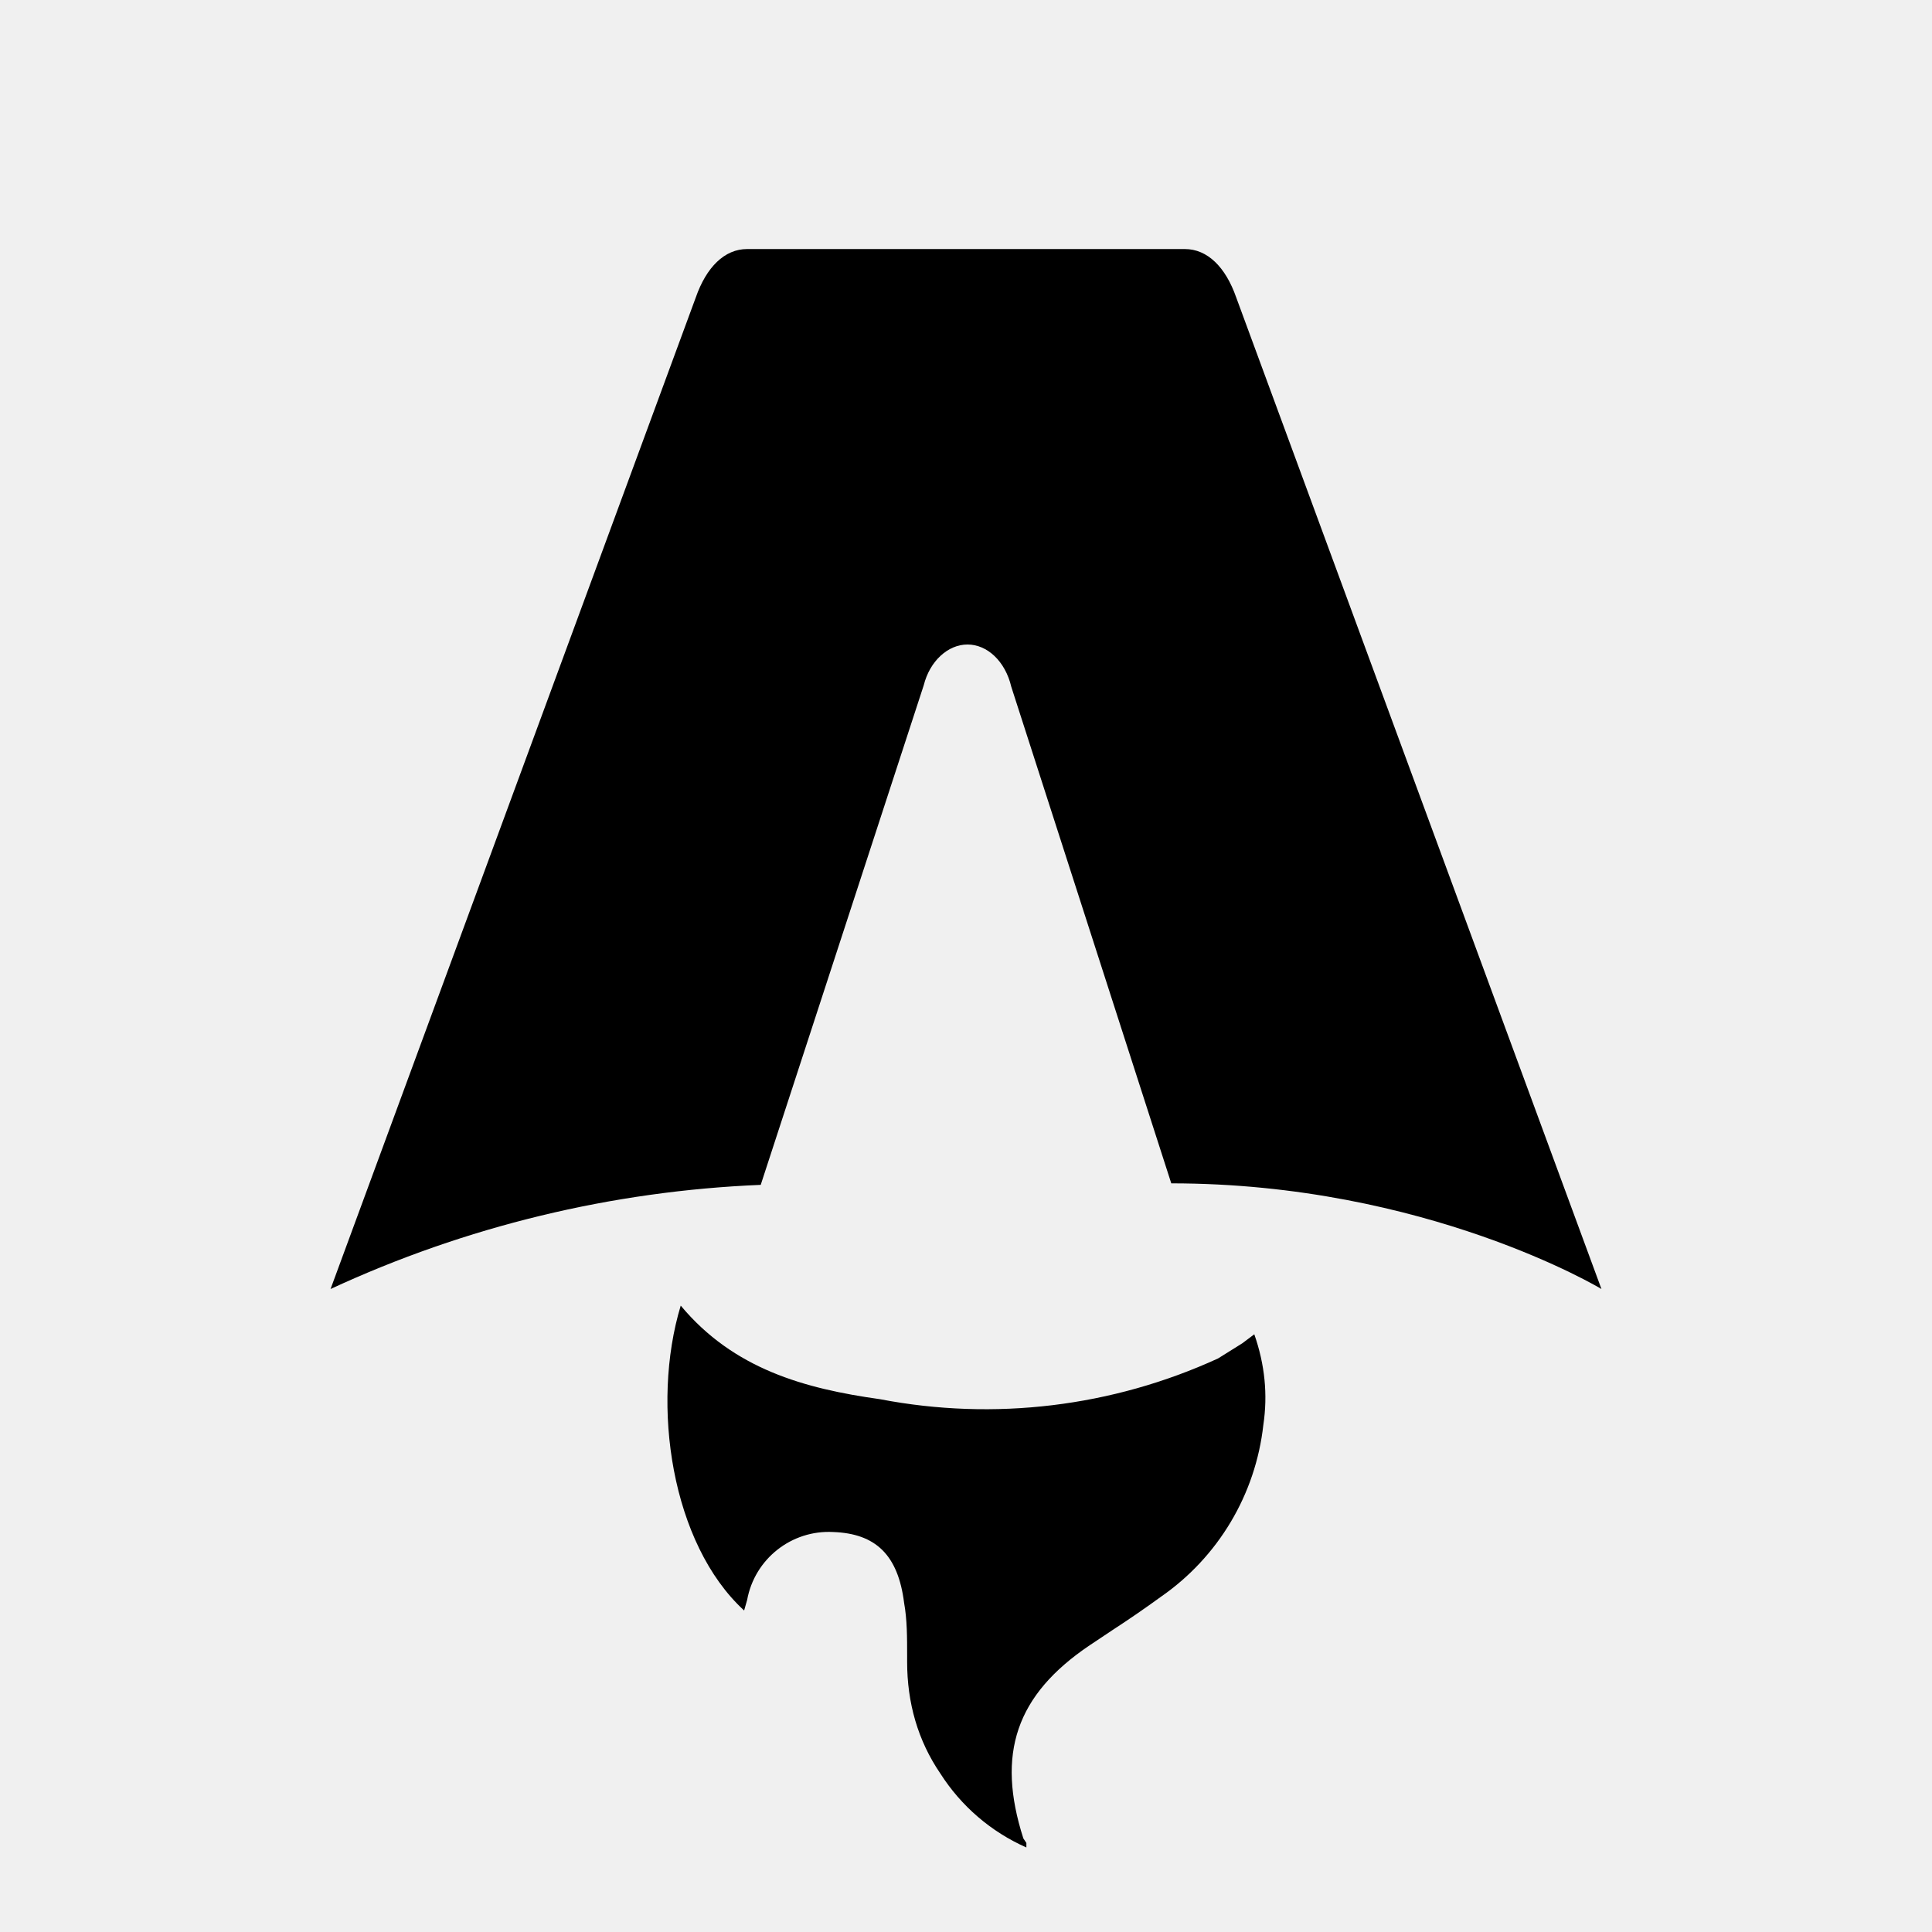
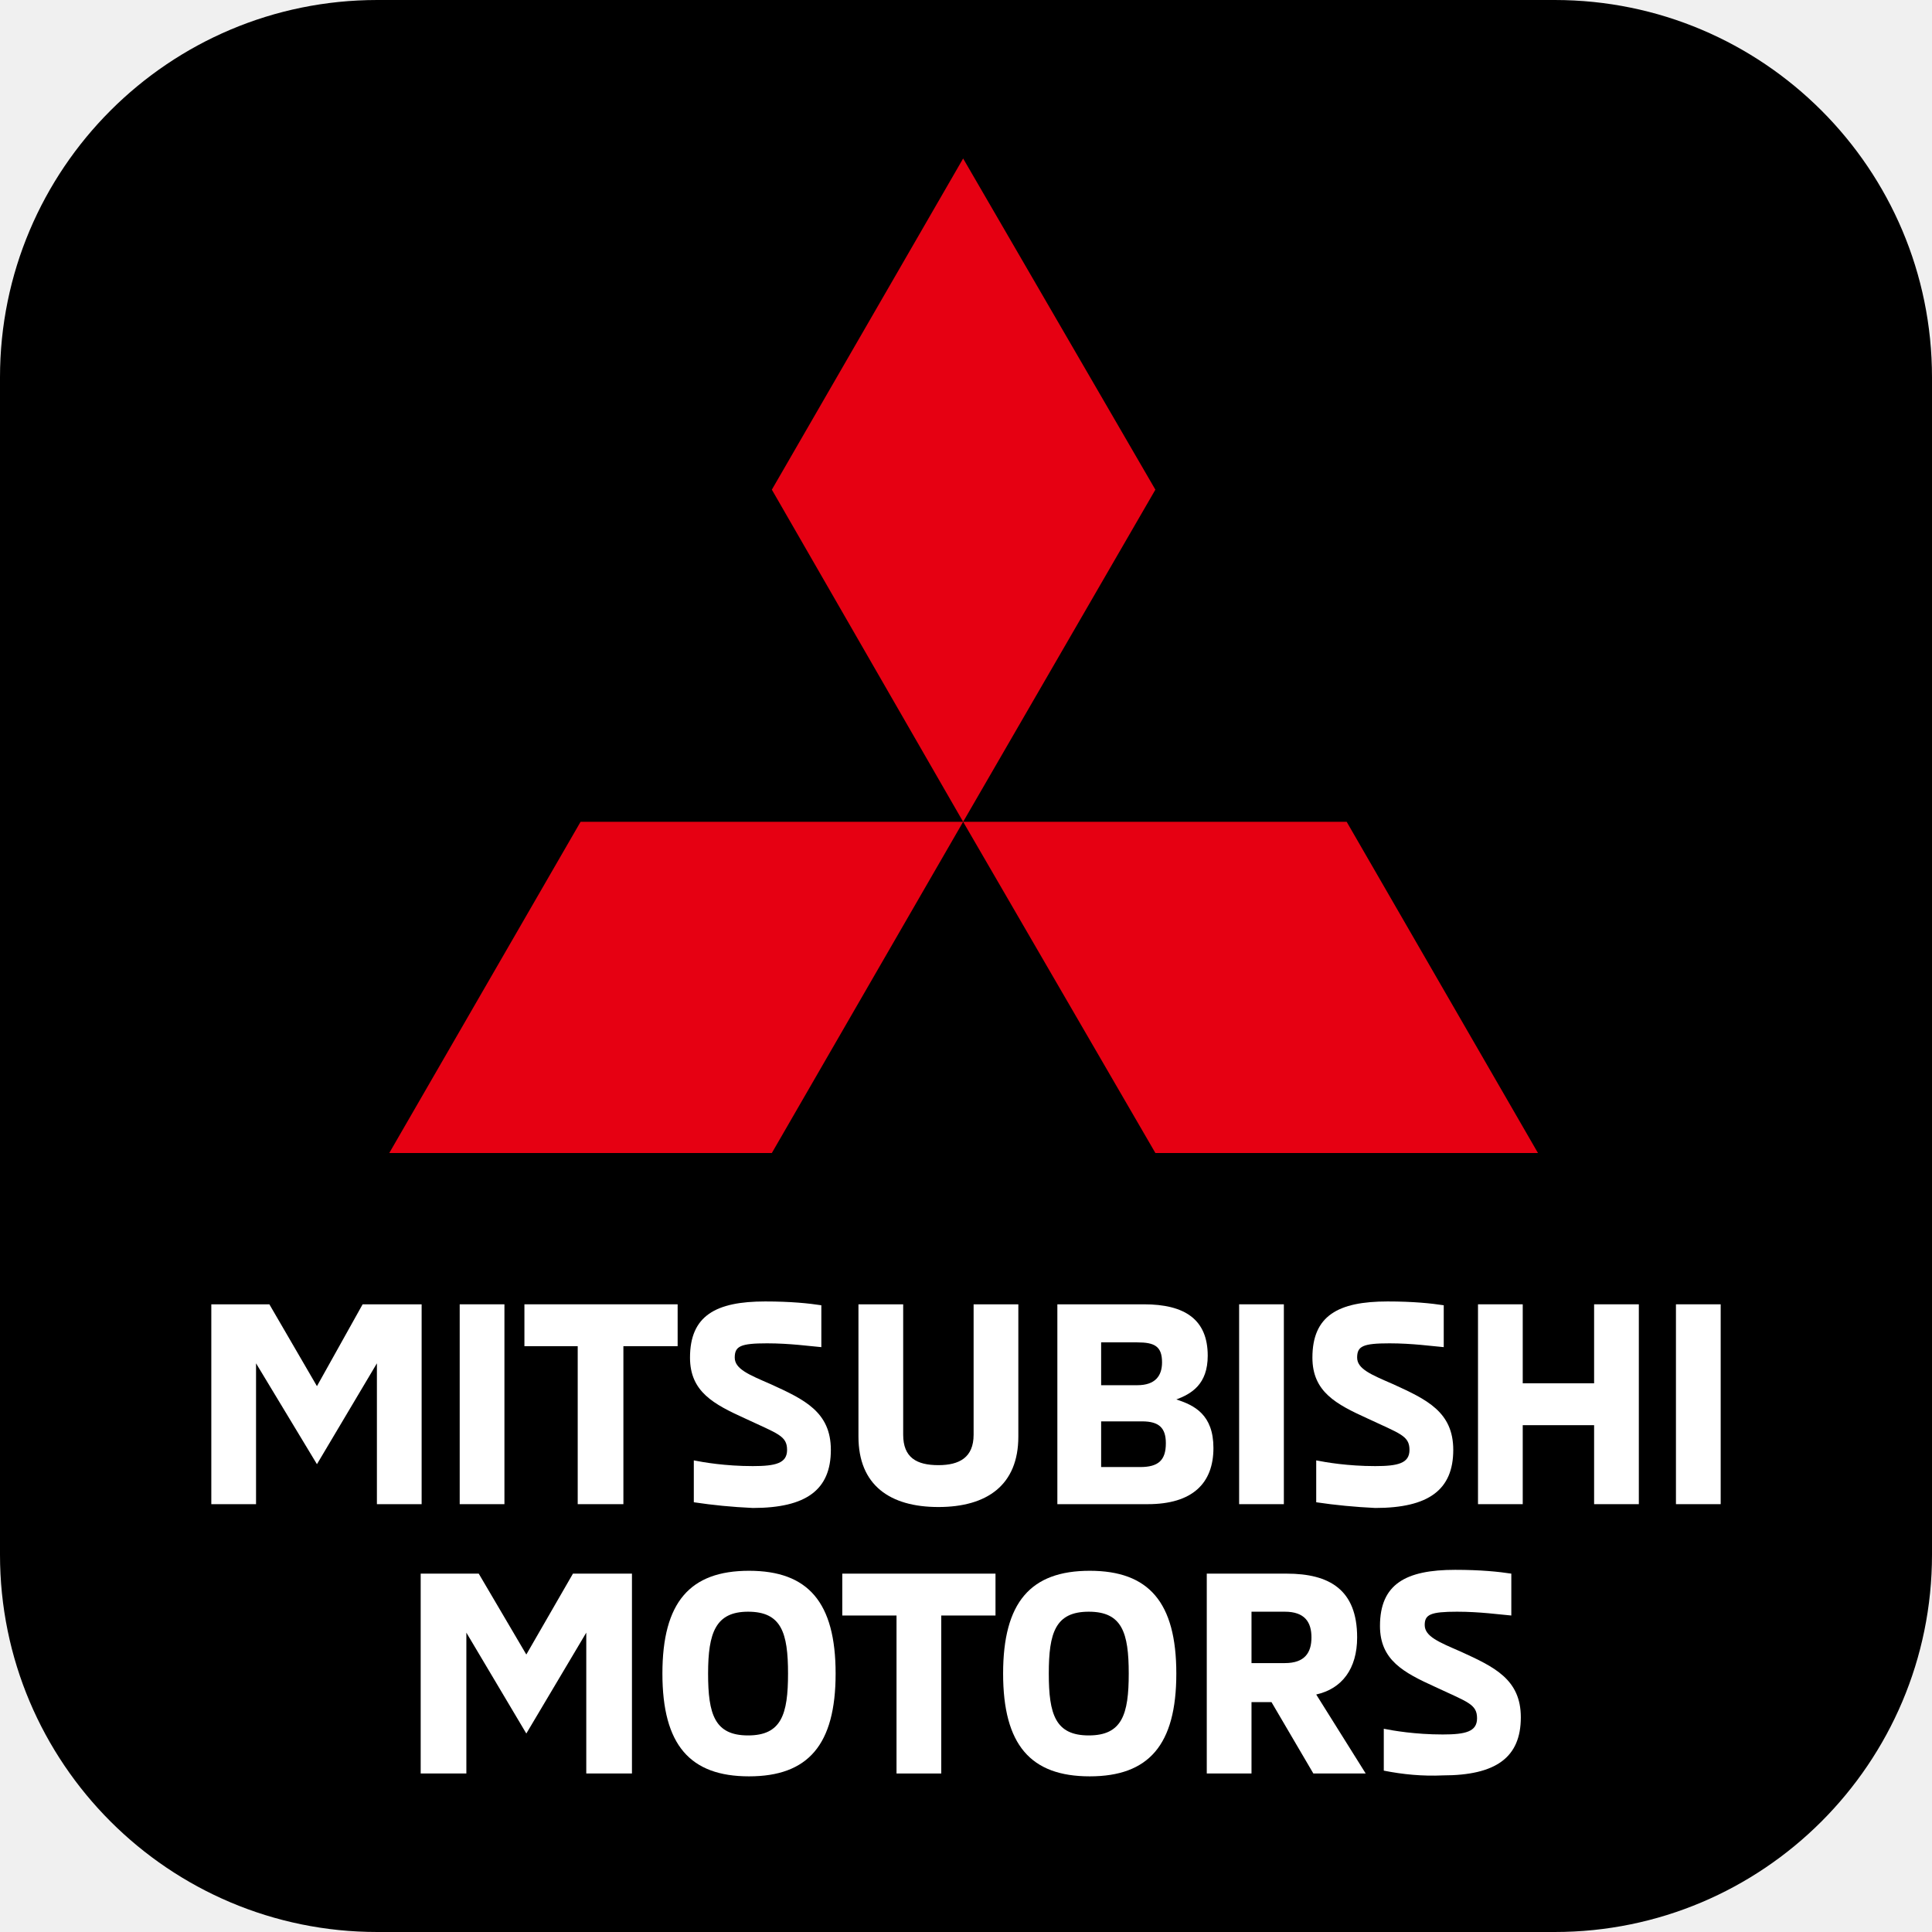
- <svg xmlns="http://www.w3.org/2000/svg" fill="none" viewBox="0 0 128 128">
-   <path d="M50.4 78.5a75.1 75.1 0 0 0-28.5 6.9l24.2-65.7c.7-2 1.9-3.2 3.4-3.2h29c1.5 0 2.7 1.2 3.4 3.2l24.2 65.7s-11.6-7-28.5-7L67 45.5c-.4-1.7-1.6-2.8-2.9-2.8-1.3 0-2.5 1.1-2.9 2.7L50.4 78.5Zm-1.1 28.2Zm-4.2-20.2c-2 6.6-.6 15.8 4.2 20.2a17.5 17.5 0 0 1 .2-.7 5.5 5.5 0 0 1 5.7-4.5c2.8.1 4.3 1.5 4.7 4.7.2 1.1.2 2.3.2 3.5v.4c0 2.7.7 5.2 2.2 7.4a13 13 0 0 0 5.7 4.9v-.3l-.2-.3c-1.8-5.6-.5-9.5 4.4-12.8l1.5-1a73 73 0 0 0 3.2-2.2 16 16 0 0 0 6.8-11.4c.3-2 .1-4-.6-6l-.8.6-1.6 1a37 37 0 0 1-22.4 2.7c-5-.7-9.7-2-13.2-6.2Z" />
-   <style>
-         path { fill: #000; }
-         @media (prefers-color-scheme: dark) {
-             path { fill: #FFF; }
-         }
-     </style>
+ <svg xmlns="http://www.w3.org/2000/svg" viewBox="0 0 512 512" width="512" height="512">
+   <rect width="512" height="512" rx="100" fill="#000000" />
+   <g transform="translate(56, 42) scale(0.2)">
+     <g transform="matrix(12.6103 0 0 12.6103 -100.883 -15.1324)">
+       <g id="text-white" style="fill:#FFFFFF">
+         <polygon points="12.7 127.8 12.7 142.6 8 142.6 8 121.6 14.1 121.6 19.1 130.2 23.9 121.6 30.1 121.6 30.1 142.6 25.4 142.6 25.4 127.8 19.1 138.4" style="fill:#FFFFFF" />
+         <rect x="34.1" y="121.6" width="4.7" height="21" style="fill:#FFFFFF" />
+         <polygon points="51.3 126 51.3 142.6 46.5 142.6 46.5 126 40.9 126 40.9 121.6 57 121.6 57 126" style="fill:#FFFFFF" />
+         <path d="m58.7 142.4v-4.4c1 0.2 3.3 0.6 6.2 0.6 2.4 0 3.6-0.3 3.6-1.7 0-1.5-1-1.7-4.4-3.3-3.3-1.5-5.8-2.8-5.8-6.4 0-4.4 2.7-5.9 7.9-5.9 2.7 0 4.6 0.2 5.9 0.4v4.4c-1.2-0.1-3.3-0.4-5.7-0.4-2.8 0-3.4 0.3-3.4 1.5s1.5 1.8 3.8 2.8c3.5 1.6 6.3 2.9 6.3 6.9 0 4.2-2.6 6.1-8.2 6.1-2.2-0.1-4.2-0.3-6.2-0.6" style="fill:#FFFFFF" />
+         <path d="m76 135.5v-13.9h4.7v13.7c0 2.4 1.4 3.2 3.7 3.2 2.2 0 3.7-0.8 3.7-3.2v-13.7h4.7v13.9c0 5.1-3.3 7.4-8.4 7.4s-8.4-2.3-8.4-7.4" style="fill:#FFFFFF" />
+         <path d="m96.8 121.6h9.2c4.3 0 6.7 1.6 6.7 5.4 0 3-1.7 4-3.3 4.6 1.9 0.6 3.9 1.6 3.9 5.1 0 3.7-2.2 5.9-6.9 5.9h-9.5v-21zm8.5 8.5c1.9 0 2.6-1 2.6-2.4 0-1.7-0.8-2.1-2.6-2.1h-3.8v4.5zm0.3 8.6c1.9 0 2.7-0.7 2.7-2.5 0-1.6-0.7-2.3-2.5-2.3h-4.3v4.8z" style="fill:#FFFFFF" />
+         <rect x="116" y="121.6" width="4.7" height="21" style="fill:#FFFFFF" />
+         <path d="m124.1 142.4v-4.4c1 0.2 3.3 0.6 6.2 0.6 2.4 0 3.6-0.3 3.6-1.7 0-1.5-1-1.7-4.4-3.3-3.3-1.5-5.8-2.8-5.8-6.4 0-4.4 2.7-5.9 7.9-5.9 2.7 0 4.6 0.2 5.9 0.4v4.4c-1.2-0.1-3.3-0.4-5.7-0.4-2.8 0-3.4 0.3-3.4 1.5s1.5 1.8 3.8 2.8c3.5 1.6 6.3 2.9 6.3 6.9 0 4.2-2.6 6.1-8.2 6.1-2.1-0.1-4.2-0.3-6.2-0.6" style="fill:#FFFFFF" />
+         <polygon points="145.8 142.6 141.1 142.6 141.1 121.6 145.8 121.6 145.8 129.9 153.3 129.9 153.3 121.6 158 121.6 158 142.6 153.3 142.6 153.3 134.3 145.8 134.3" style="fill:#FFFFFF" />
+         <rect x="161.9" y="121.6" width="4.7" height="21" style="fill:#FFFFFF" />
+         <polygon points="34.8 156.1 34.8 170.9 30 170.9 30 149.9 36.1 149.9 41.1 158.4 46 149.9 52.2 149.9 52.2 170.9 47.4 170.9 47.4 156.1 41.1 166.7" style="fill:#FFFFFF" />
+         <path d="m55.4 160.4c0-7.5 2.9-10.8 9.1-10.8s9.1 3.3 9.1 10.8-2.9 10.8-9.1 10.8-9.1-3.3-9.1-10.8m13.2 0c0-4.3-0.7-6.5-4.2-6.5-3.4 0-4.2 2.2-4.2 6.5s0.7 6.5 4.2 6.5 4.2-2.2 4.2-6.5" style="fill:#FFFFFF" />
+         <polygon points="84.7 154.3 84.7 170.9 80 170.9 80 154.3 74.3 154.3 74.3 149.9 90.4 149.9 90.4 154.3" style="fill:#FFFFFF" />
+         <path d="m91.2 160.4c0-7.5 2.9-10.8 9.1-10.8s9.1 3.3 9.1 10.8-2.9 10.8-9.1 10.8-9.1-3.3-9.1-10.8m13.2 0c0-4.3-0.7-6.5-4.2-6.5s-4.2 2.2-4.2 6.5 0.7 6.5 4.2 6.5 4.2-2.2 4.2-6.5" style="fill:#FFFFFF" />
+         <path d="m112.5 149.9h8.5c4.5 0 7.4 1.7 7.4 6.7 0 3.3-1.6 5.4-4.3 6l5.2 8.3h-5.5l-4.4-7.5h-2.1v7.5h-4.7v-21zm8.3 9.4c2.1 0 2.8-1.1 2.8-2.7s-0.7-2.7-2.8-2.7h-3.5v5.4z" style="fill:#FFFFFF" />
+         <path d="m131.2 170.6v-4.4c1 0.2 3.3 0.6 6.2 0.6 2.4 0 3.6-0.3 3.6-1.7 0-1.5-1-1.7-4.4-3.3-3.3-1.5-5.8-2.8-5.8-6.4 0-4.4 2.7-5.9 7.9-5.9 2.7 0 4.6 0.2 5.9 0.4v4.4c-1.2-0.1-3.3-0.4-5.7-0.4-2.8 0-3.4 0.3-3.4 1.4 0 1.2 1.5 1.8 3.8 2.8 3.5 1.6 6.3 2.9 6.3 6.9 0 4.2-2.6 6.1-8.2 6.1-2.1 0.1-4.2-0.1-6.2-0.5" style="fill:#FFFFFF" />
+       </g>
+       <g id="diamonds-red" style="fill:#E60012">
+         <polygon points="87 70.9 107.2 36 87 1.2 66.9 36" style="fill:#E60012" />
+         <polygon points="87 70.9 107.2 105.7 147.4 105.7 127.3 70.9" style="fill:#E60012" />
+         <polygon points="87 70.9 66.9 105.7 26.7 105.7 46.8 70.9" style="fill:#E60012" />
+       </g>
+     </g>
+   </g>
</svg>
